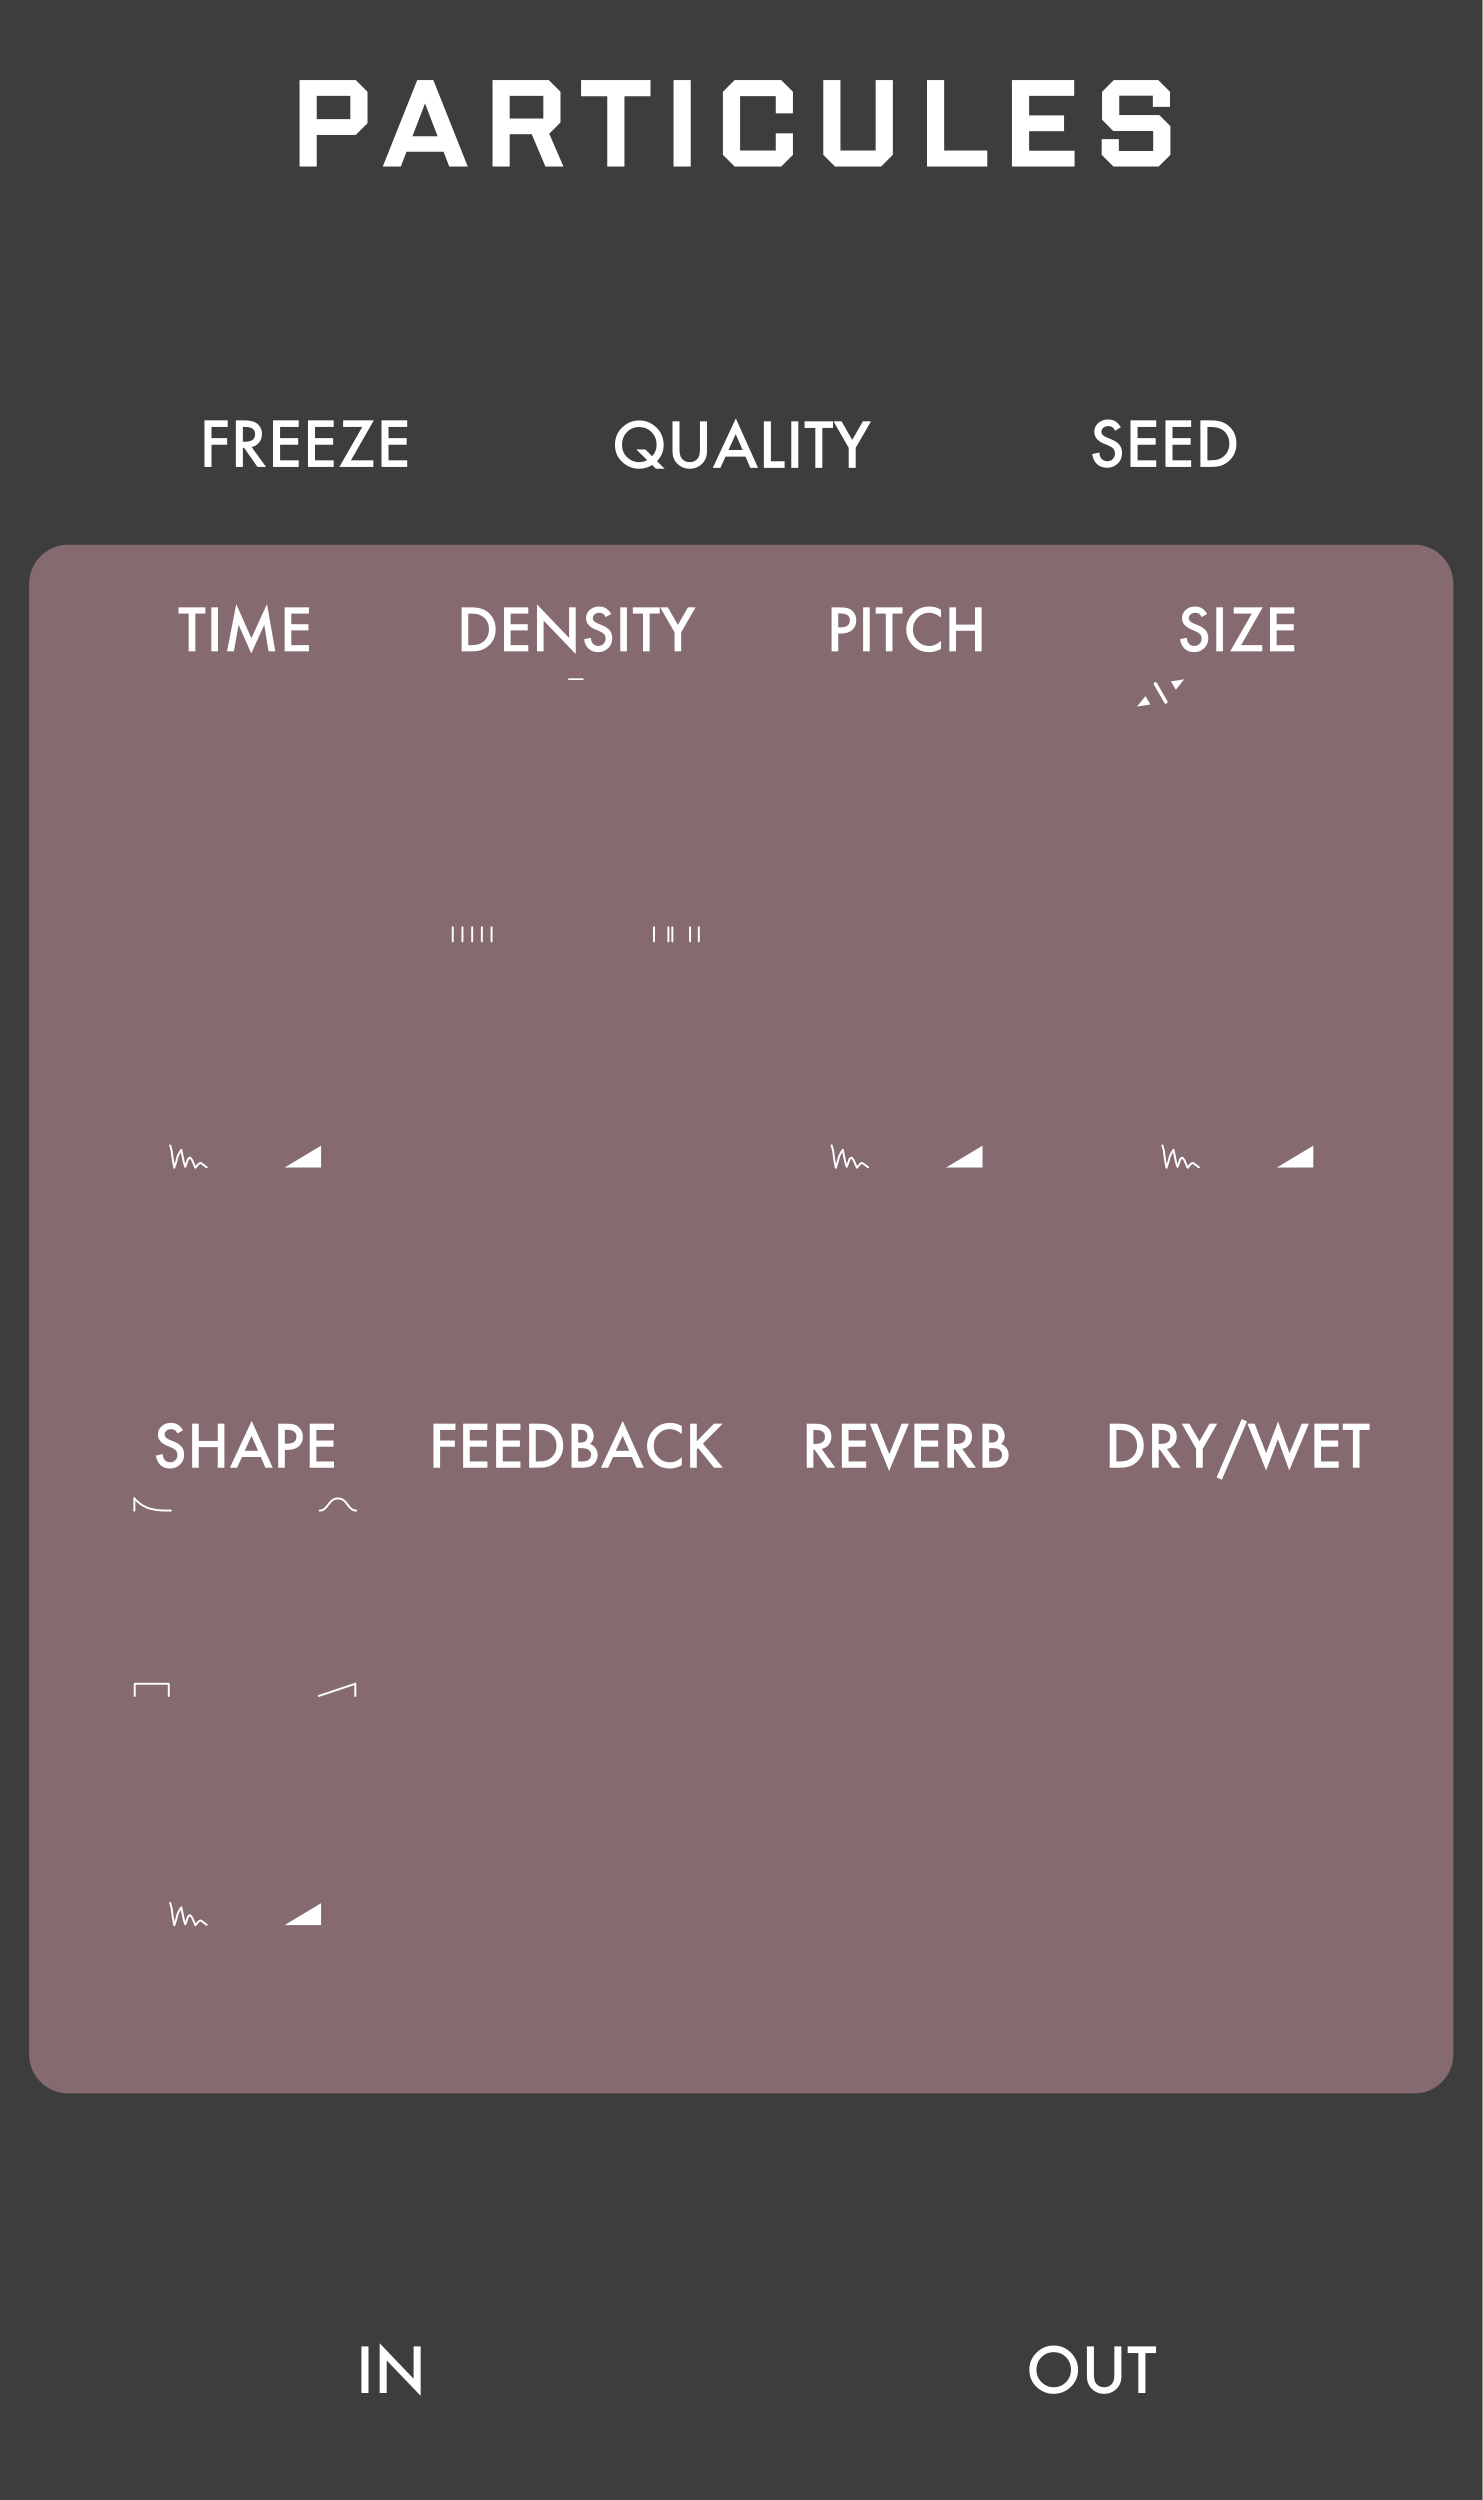
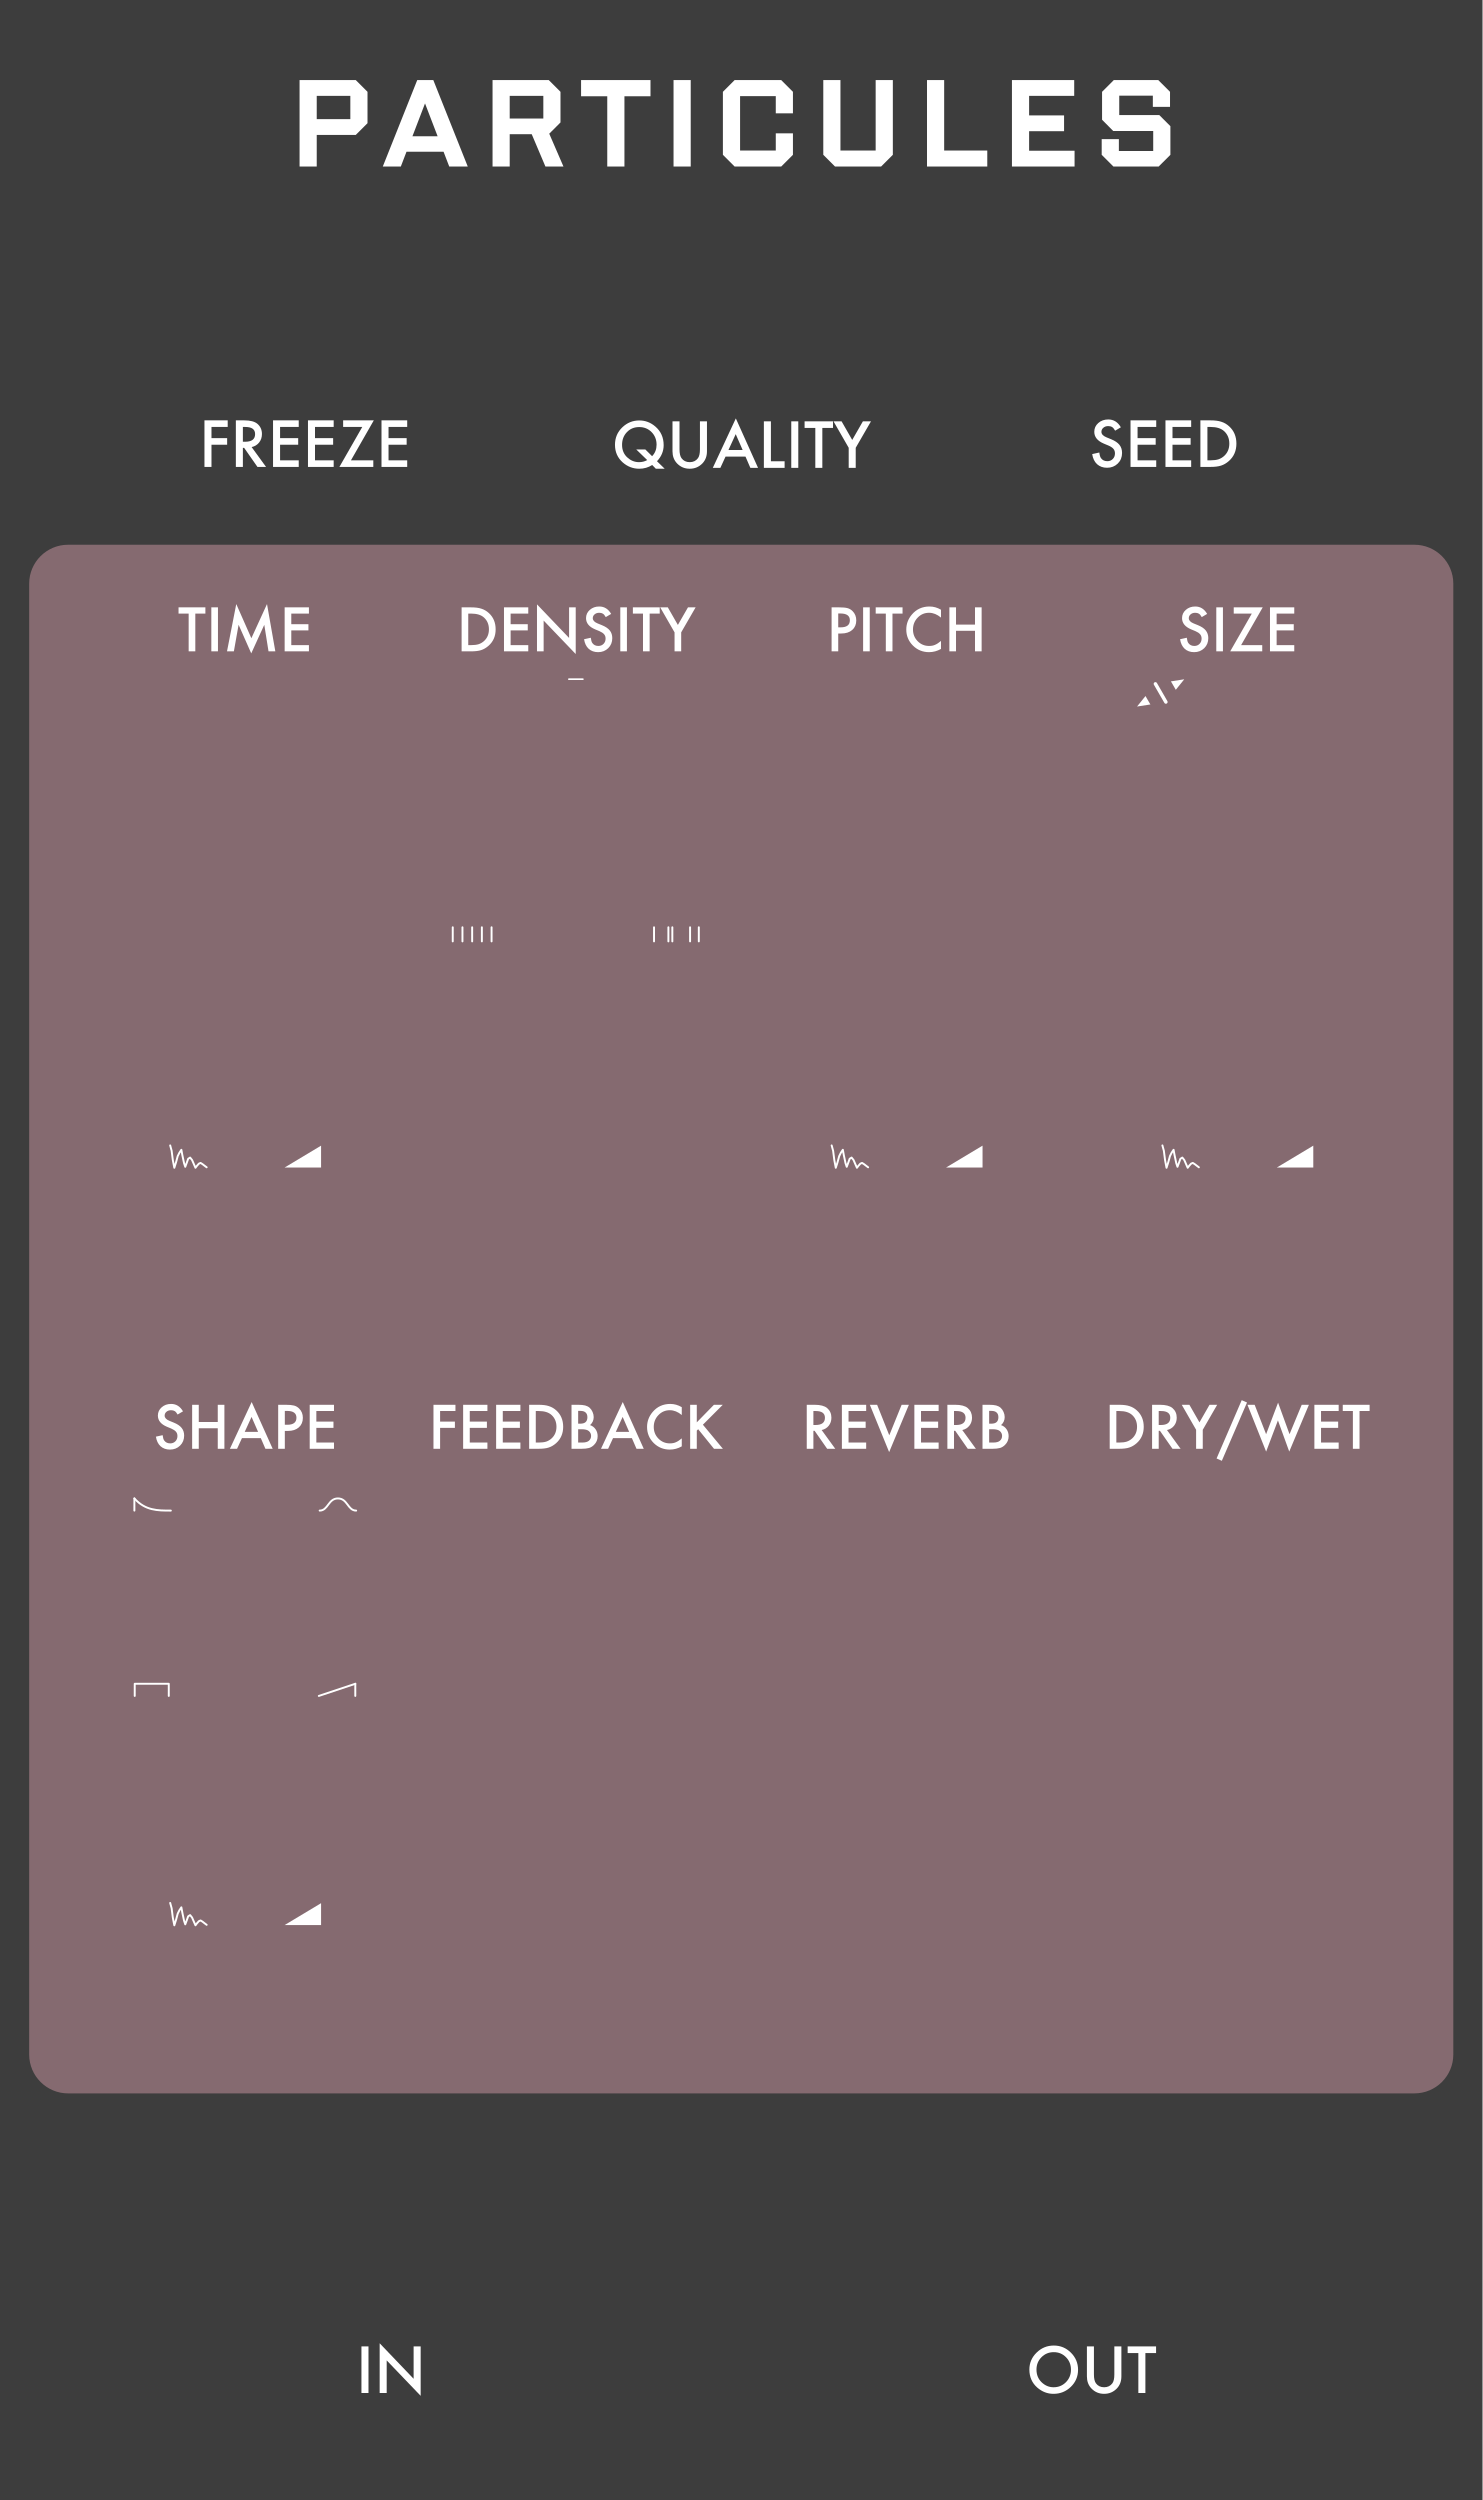
<svg xmlns="http://www.w3.org/2000/svg" version="1.1" width="76.2mm" height="128.5mm" viewBox="0 0 76.2 128.5">
  <g id="panel">
    <rect x="0" y="0" width="76.2" height="128.5" fill="#3d3d3d" />
    <rect class="zone" x="1.50" y="28.00" width="73.20" height="79.60" rx="2.00" fill="#cf99a5" fill-opacity="0.5" />
    <path fill="#ffffff" d="M15.398 8.561H16.28V6.935H18.287L18.89 6.332V4.719L18.287 4.116H15.398ZM16.28 6.123V4.929H18.007V6.123Z M19.675 8.561H20.602L20.894 7.799H22.799L23.091 8.561H24.043L22.272 4.116H21.446ZM21.199 7.005 21.846 5.316 22.494 7.005Z M25.317 8.561H26.199V6.897H27.33L28.035 8.561H28.962L28.231 6.872L28.809 6.294V4.719L28.206 4.116H25.317ZM26.199 6.091V4.929H27.927V6.091Z M31.213 8.561H32.096V4.948H33.435V4.116H29.867V4.948H31.213Z M34.62 8.561H35.503V4.116H34.62Z M37.76 8.561H40.154L40.757 7.958V6.853H39.875V7.736H38.04V4.941H39.875V5.824H40.757V4.719L40.154 4.116H37.76L37.157 4.719V7.958Z M42.92 8.561H45.288L45.892 7.958V4.116H45.009V7.736H43.199V4.116H42.317V7.958Z M47.648 8.561H50.746V7.736H48.53V4.116H47.648Z M52.014 8.561H55.233V7.748H52.896V6.745H54.693V5.932H52.896V4.929H55.214V4.116H52.014Z M57.23 8.561H59.554L60.158 7.958V6.485L59.586 5.913H57.529V4.916H59.256V5.494H60.139V4.719L59.535 4.116H57.249L56.646 4.719V6.154L57.218 6.732H59.275V7.761H57.51V7.151H56.627V7.958Z" />
    <path fill="#ffffff" d="M11.704 21.946H10.87V22.521H11.675V22.861H10.87V24.0H10.509V21.606H11.704Z M12.934 22.98 13.675 24.0H13.233L12.549 23.02H12.484V24.0H12.123V21.606H12.546Q13.021 21.606 13.231 21.785Q13.464 21.983 13.464 22.309Q13.464 22.563 13.318 22.746Q13.172 22.929 12.934 22.98ZM12.484 22.706H12.599Q13.112 22.706 13.112 22.313Q13.112 21.946 12.613 21.946H12.484Z M15.355 21.946H14.396V22.521H15.327V22.861H14.396V23.66H15.355V24.0H14.034V21.606H15.355Z M17.151 21.946H16.191V22.521H17.123V22.861H16.191V23.66H17.151V24.0H15.83V21.606H17.151Z M18.039 23.66H19.188V24.0H17.445L18.62 21.946H17.637V21.606H19.214Z M20.93 21.946H19.971V22.521H20.902V22.861H19.971V23.66H20.93V24.0H19.609V21.606H20.93Z" />
    <path fill="#ffffff" d="M34.165 24.093H33.71L33.523 23.901Q33.224 24.093 32.856 24.093Q32.38 24.093 32.011 23.771Q31.61 23.416 31.61 22.864Q31.61 22.323 31.99 21.962Q32.358 21.611 32.861 21.611Q33.317 21.611 33.678 21.918Q34.112 22.287 34.112 22.881Q34.112 23.346 33.769 23.707ZM33.171 23.103 33.518 23.448Q33.748 23.21 33.748 22.858Q33.748 22.472 33.492 22.211Q33.236 21.951 32.856 21.951Q32.472 21.951 32.224 22.211Q31.974 22.47 31.974 22.867Q31.974 23.255 32.231 23.501Q32.5 23.755 32.844 23.755Q33.078 23.755 33.267 23.648L32.704 23.103Z M34.927 21.656V23.098Q34.927 23.407 35.028 23.549Q35.178 23.755 35.451 23.755Q35.726 23.755 35.876 23.549Q35.977 23.411 35.977 23.098V21.656H36.338V23.197Q36.338 23.576 36.102 23.821Q35.837 24.093 35.451 24.093Q35.065 24.093 34.802 23.821Q34.566 23.576 34.566 23.197V21.656Z M38.318 23.469H37.293L37.026 24.05H36.637L37.822 21.506L38.964 24.05H38.569ZM38.171 23.129 37.816 22.315 37.443 23.129Z M39.625 21.656V23.71H40.329V24.05H39.263V21.656Z M41.032 21.656V24.05H40.671V21.656Z M42.268 21.996V24.05H41.907V21.996H41.356V21.656H42.817V21.996Z M43.623 23.016 42.842 21.656H43.257L43.804 22.613L44.353 21.656H44.769L43.984 23.016V24.05H43.623Z" />
    <path fill="#ffffff" d="M57.612 21.963 57.319 22.137Q57.237 21.994 57.162 21.951Q57.085 21.901 56.962 21.901Q56.812 21.901 56.713 21.986Q56.613 22.07 56.613 22.197Q56.613 22.372 56.874 22.479L57.113 22.577Q57.404 22.695 57.539 22.864Q57.674 23.034 57.674 23.281Q57.674 23.611 57.454 23.826Q57.232 24.043 56.903 24.043Q56.592 24.043 56.389 23.859Q56.189 23.674 56.139 23.34L56.505 23.259Q56.53 23.47 56.592 23.55Q56.703 23.705 56.917 23.705Q57.086 23.705 57.198 23.592Q57.309 23.479 57.309 23.305Q57.309 23.236 57.29 23.178Q57.271 23.119 57.23 23.071Q57.189 23.022 57.123 22.979Q57.058 22.936 56.968 22.898L56.737 22.802Q56.246 22.594 56.246 22.194Q56.246 21.924 56.452 21.743Q56.658 21.56 56.965 21.56Q57.379 21.56 57.612 21.963Z M59.43 21.946H58.471V22.521H59.402V22.861H58.471V23.66H59.43V24.0H58.109V21.606H59.43Z M61.226 21.946H60.266V22.521H61.198V22.861H60.266V23.66H61.226V24.0H59.905V21.606H61.226Z M61.7 24.0V21.606H62.202Q62.563 21.606 62.773 21.678Q62.998 21.747 63.18 21.915Q63.551 22.253 63.551 22.803Q63.551 23.355 63.165 23.696Q62.971 23.867 62.759 23.933Q62.56 24.0 62.196 24.0ZM62.061 23.66H62.224Q62.467 23.66 62.629 23.609Q62.79 23.555 62.92 23.437Q63.187 23.194 63.187 22.803Q63.187 22.409 62.923 22.164Q62.686 21.946 62.224 21.946H62.061Z" />
    <path fill="#ffffff" d="M10.039 31.539V33.48H9.697V31.539H9.177V31.218H10.557V31.539Z M11.203 31.218V33.48H10.862V31.218Z M11.668 33.48 12.144 31.048 12.92 32.806 13.724 31.048 14.152 33.48H13.802L13.584 32.115L12.914 33.584L12.264 32.113L12.021 33.48Z M15.879 31.539H14.972V32.083H15.853V32.403H14.972V33.159H15.879V33.48H14.631V31.218H15.879Z" />
    <path fill="#ffffff" d="M23.727 33.48V31.218H24.201Q24.543 31.218 24.74 31.286Q24.953 31.352 25.126 31.51Q25.476 31.829 25.476 32.349Q25.476 32.871 25.111 33.193Q24.928 33.354 24.727 33.417Q24.54 33.48 24.195 33.48ZM24.068 33.159H24.222Q24.452 33.159 24.604 33.111Q24.756 33.06 24.88 32.948Q25.131 32.718 25.131 32.349Q25.131 31.977 24.882 31.746Q24.658 31.539 24.222 31.539H24.068Z M27.153 31.539H26.246V32.083H27.127V32.403H26.246V33.159H27.153V33.48H25.905V31.218H27.153Z M27.601 33.48V31.064L29.251 32.79V31.218H29.592V33.618L27.943 31.897V33.48Z M31.413 31.555 31.136 31.719Q31.058 31.584 30.988 31.543Q30.915 31.497 30.799 31.497Q30.657 31.497 30.563 31.577Q30.469 31.656 30.469 31.776Q30.469 31.942 30.715 32.043L30.941 32.135Q31.216 32.247 31.344 32.407Q31.471 32.567 31.471 32.8Q31.471 33.112 31.263 33.316Q31.054 33.521 30.743 33.521Q30.449 33.521 30.257 33.347Q30.068 33.172 30.021 32.856L30.367 32.78Q30.39 32.979 30.449 33.055Q30.554 33.202 30.756 33.202Q30.916 33.202 31.022 33.095Q31.127 32.988 31.127 32.824Q31.127 32.758 31.109 32.703Q31.09 32.648 31.052 32.602Q31.013 32.556 30.951 32.515Q30.89 32.475 30.805 32.438L30.587 32.348Q30.122 32.151 30.122 31.773Q30.122 31.519 30.317 31.347Q30.512 31.174 30.802 31.174Q31.193 31.174 31.413 31.555Z M32.224 31.218V33.48H31.883V31.218Z M33.392 31.539V33.48H33.05V31.539H32.53V31.218H33.91V31.539Z M34.672 32.503 33.934 31.218H34.326L34.843 32.122L35.362 31.218H35.755L35.013 32.503V33.48H34.672Z" />
    <path fill="#ffffff" d="M43.085 32.562V33.48H42.744V31.218H43.131Q43.415 31.218 43.56 31.258Q43.706 31.297 43.818 31.407Q44.012 31.598 44.012 31.888Q44.012 32.198 43.804 32.38Q43.596 32.562 43.243 32.562ZM43.085 32.245H43.213Q43.683 32.245 43.683 31.883Q43.683 31.533 43.198 31.533H43.085Z M44.705 31.218V33.48H44.364V31.218Z M45.873 31.539V33.48H45.531V31.539H45.011V31.218H46.391V31.539Z M48.367 31.34V31.744Q48.071 31.497 47.755 31.497Q47.406 31.497 47.168 31.747Q46.927 31.996 46.927 32.356Q46.927 32.712 47.168 32.957Q47.408 33.202 47.756 33.202Q47.937 33.202 48.063 33.143Q48.133 33.114 48.208 33.064Q48.284 33.014 48.367 32.944V33.355Q48.074 33.521 47.752 33.521Q47.267 33.521 46.924 33.183Q46.583 32.841 46.583 32.359Q46.583 31.927 46.869 31.589Q47.22 31.174 47.778 31.174Q48.083 31.174 48.367 31.34Z M49.139 32.103H50.115V31.218H50.456V33.48H50.115V32.424H49.139V33.48H48.798V31.218H49.139Z" />
    <path fill="#ffffff" d="M62.047 31.555 61.77 31.719Q61.693 31.584 61.622 31.543Q61.549 31.497 61.433 31.497Q61.291 31.497 61.198 31.577Q61.104 31.656 61.104 31.776Q61.104 31.942 61.35 32.043L61.576 32.135Q61.851 32.247 61.978 32.407Q62.106 32.567 62.106 32.8Q62.106 33.112 61.898 33.316Q61.688 33.521 61.378 33.521Q61.083 33.521 60.892 33.347Q60.703 33.172 60.656 32.856L61.001 32.78Q61.025 32.979 61.083 33.055Q61.189 33.202 61.391 33.202Q61.551 33.202 61.656 33.095Q61.762 32.988 61.762 32.824Q61.762 32.758 61.743 32.703Q61.725 32.648 61.686 32.602Q61.647 32.556 61.586 32.515Q61.524 32.475 61.439 32.438L61.221 32.348Q60.757 32.151 60.757 31.773Q60.757 31.519 60.952 31.347Q61.146 31.174 61.436 31.174Q61.828 31.174 62.047 31.555Z M62.859 31.218V33.48H62.517V31.218Z M63.793 33.159H64.879V33.48H63.232L64.343 31.539H63.414V31.218H64.904Z M66.525 31.539H65.619V32.083H66.499V32.403H65.619V33.159H66.525V33.48H65.277V31.218H66.525Z" />
-     <path fill="#ffffff" d="M9.406 73.515 9.129 73.679Q9.051 73.544 8.981 73.503Q8.908 73.457 8.792 73.457Q8.65 73.457 8.556 73.537Q8.463 73.616 8.463 73.736Q8.463 73.902 8.709 74.003L8.934 74.095Q9.21 74.207 9.337 74.367Q9.465 74.527 9.465 74.76Q9.465 75.072 9.256 75.276Q9.047 75.481 8.736 75.481Q8.442 75.481 8.25 75.307Q8.061 75.132 8.014 74.816L8.36 74.74Q8.383 74.939 8.442 75.015Q8.548 75.162 8.75 75.162Q8.909 75.162 9.015 75.055Q9.12 74.948 9.12 74.784Q9.12 74.718 9.102 74.663Q9.084 74.608 9.045 74.562Q9.006 74.516 8.944 74.475Q8.883 74.435 8.798 74.398L8.58 74.308Q8.115 74.111 8.115 73.733Q8.115 73.479 8.31 73.307Q8.505 73.134 8.795 73.134Q9.186 73.134 9.406 73.515Z M10.217 74.063H11.193V73.178H11.534V75.44H11.193V74.384H10.217V75.44H9.876V73.178H10.217Z M13.405 74.891H12.437L12.185 75.44H11.817L12.936 73.036L14.016 75.44H13.642ZM13.266 74.57 12.93 73.801 12.579 74.57Z M14.64 74.522V75.44H14.298V73.178H14.685Q14.969 73.178 15.114 73.218Q15.261 73.257 15.372 73.367Q15.567 73.558 15.567 73.848Q15.567 74.158 15.359 74.34Q15.151 74.522 14.798 74.522ZM14.64 74.205H14.767Q15.237 74.205 15.237 73.843Q15.237 73.493 14.753 73.493H14.64Z M17.167 73.499H16.26V74.043H17.14V74.363H16.26V75.119H17.167V75.44H15.919V73.178H17.167Z" />
-     <path fill="#ffffff" d="M23.41 73.499H22.621V74.043H23.382V74.363H22.621V75.44H22.28V73.178H23.41Z M25.053 73.499H24.146V74.043H25.027V74.363H24.146V75.119H25.053V75.44H23.805V73.178H25.053Z M26.749 73.499H25.843V74.043H26.723V74.363H25.843V75.119H26.749V75.44H25.501V73.178H26.749Z M27.198 75.44V73.178H27.672Q28.014 73.178 28.211 73.246Q28.424 73.312 28.597 73.47Q28.947 73.789 28.947 74.309Q28.947 74.831 28.582 75.153Q28.399 75.314 28.198 75.377Q28.011 75.44 27.666 75.44ZM27.539 75.119H27.693Q27.923 75.119 28.075 75.071Q28.227 75.02 28.35 74.908Q28.602 74.678 28.602 74.309Q28.602 73.937 28.353 73.706Q28.129 73.499 27.693 73.499H27.539Z M29.376 75.44V73.178H29.716Q29.943 73.178 30.078 73.213Q30.214 73.249 30.308 73.332Q30.403 73.419 30.458 73.547Q30.516 73.678 30.516 73.811Q30.516 74.054 30.329 74.223Q30.51 74.284 30.614 74.438Q30.719 74.59 30.719 74.793Q30.719 75.058 30.532 75.241Q30.419 75.354 30.278 75.398Q30.124 75.44 29.893 75.44ZM29.717 74.149H29.824Q30.015 74.149 30.103 74.065Q30.192 73.981 30.192 73.817Q30.192 73.657 30.101 73.575Q30.01 73.492 29.837 73.492H29.717ZM29.717 75.119H29.928Q30.16 75.119 30.268 75.028Q30.382 74.93 30.382 74.779Q30.382 74.633 30.272 74.533Q30.165 74.435 29.89 74.435H29.717Z M32.478 74.891H31.51L31.258 75.44H30.891L32.01 73.036L33.089 75.44H32.716ZM32.339 74.57 32.004 73.801 31.652 74.57Z M35.043 73.3V73.704Q34.747 73.457 34.431 73.457Q34.082 73.457 33.844 73.707Q33.603 73.956 33.603 74.316Q33.603 74.672 33.844 74.917Q34.084 75.162 34.433 75.162Q34.613 75.162 34.739 75.103Q34.809 75.074 34.884 75.024Q34.96 74.974 35.043 74.904V75.315Q34.75 75.481 34.428 75.481Q33.943 75.481 33.6 75.143Q33.259 74.801 33.259 74.319Q33.259 73.887 33.545 73.549Q33.896 73.134 34.454 73.134Q34.759 73.134 35.043 73.3Z M35.815 74.081 36.696 73.178H37.151L36.129 74.202L37.157 75.44H36.7L35.886 74.434L35.815 74.504V75.44H35.474V73.178H35.815Z" />
-     <path fill="#ffffff" d="M42.233 74.476 42.933 75.44H42.516L41.87 74.514H41.808V75.44H41.467V73.178H41.867Q42.315 73.178 42.515 73.347Q42.734 73.534 42.734 73.842Q42.734 74.082 42.597 74.255Q42.459 74.428 42.233 74.476ZM41.808 74.217H41.917Q42.402 74.217 42.402 73.846Q42.402 73.499 41.93 73.499H41.808Z M44.521 73.499H43.615V74.043H44.495V74.363H43.615V75.119H44.521V75.44H43.273V73.178H44.521Z M45.084 73.178 45.709 74.746 46.344 73.178H46.717L45.702 75.61L44.71 73.178Z M48.246 73.499H47.34V74.043H48.22V74.363H47.34V75.119H48.246V75.44H46.998V73.178H48.246Z M49.461 74.476 50.161 75.44H49.744L49.098 74.514H49.036V75.44H48.695V73.178H49.095Q49.543 73.178 49.742 73.347Q49.962 73.534 49.962 73.842Q49.962 74.082 49.824 74.255Q49.686 74.428 49.461 74.476ZM49.036 74.217H49.144Q49.629 74.217 49.629 73.846Q49.629 73.499 49.158 73.499H49.036Z M50.501 75.44V73.178H50.841Q51.068 73.178 51.203 73.213Q51.339 73.249 51.433 73.332Q51.528 73.419 51.583 73.547Q51.641 73.678 51.641 73.811Q51.641 74.054 51.454 74.223Q51.635 74.284 51.739 74.438Q51.844 74.59 51.844 74.793Q51.844 75.058 51.657 75.241Q51.544 75.354 51.403 75.398Q51.249 75.44 51.018 75.44ZM50.842 74.149H50.949Q51.14 74.149 51.228 74.065Q51.317 73.981 51.317 73.817Q51.317 73.657 51.226 73.575Q51.135 73.492 50.962 73.492H50.842ZM50.842 75.119H51.053Q51.285 75.119 51.393 75.028Q51.507 74.93 51.507 74.779Q51.507 74.633 51.397 74.533Q51.29 74.435 51.015 74.435H50.842Z" />
-     <path fill="#ffffff" d="M57.039 75.44V73.178H57.514Q57.855 73.178 58.053 73.246Q58.265 73.312 58.438 73.47Q58.788 73.789 58.788 74.309Q58.788 74.831 58.423 75.153Q58.24 75.314 58.039 75.377Q57.852 75.44 57.508 75.44ZM57.38 75.119H57.534Q57.764 75.119 57.916 75.071Q58.069 75.02 58.192 74.908Q58.444 74.678 58.444 74.309Q58.444 73.937 58.195 73.706Q57.971 73.499 57.534 73.499H57.38Z M59.983 74.476 60.683 75.44H60.266L59.62 74.514H59.558V75.44H59.217V73.178H59.617Q60.065 73.178 60.265 73.347Q60.484 73.534 60.484 73.842Q60.484 74.082 60.347 74.255Q60.209 74.428 59.983 74.476ZM59.558 74.217H59.667Q60.152 74.217 60.152 73.846Q60.152 73.499 59.68 73.499H59.558Z M61.48 74.463 60.742 73.178H61.135L61.652 74.082L62.17 73.178H62.563L61.822 74.463V75.44H61.48Z M63.824 72.941 64.097 73.061 62.802 76.058 62.532 75.937Z M64.489 73.178 65.078 74.69 65.693 73.068 66.282 74.69 66.908 73.178H67.278L66.267 75.584L65.686 73.981L65.079 75.585L64.119 73.178Z M68.808 73.499H67.901V74.043H68.781V74.363H67.901V75.119H68.808V75.44H67.559V73.178H68.808Z M69.88 73.499V75.44H69.538V73.499H69.018V73.178H70.398V73.499Z" />
+     <path fill="#ffffff" d="M9.406 72.543 9.129 72.707Q9.051 72.572 8.981 72.531Q8.908 72.485 8.792 72.485Q8.65 72.485 8.556 72.565Q8.463 72.644 8.463 72.764Q8.463 72.93 8.709 73.031L8.934 73.123Q9.21 73.235 9.337 73.395Q9.465 73.555 9.465 73.788Q9.465 74.1 9.256 74.304Q9.047 74.509 8.736 74.509Q8.442 74.509 8.25 74.335Q8.061 74.16 8.014 73.844L8.36 73.768Q8.383 73.967 8.442 74.043Q8.548 74.19 8.75 74.19Q8.909 74.19 9.015 74.083Q9.12 73.976 9.12 73.812Q9.12 73.746 9.102 73.691Q9.084 73.636 9.045 73.59Q9.006 73.544 8.944 73.503Q8.883 73.463 8.798 73.426L8.58 73.336Q8.115 73.139 8.115 72.761Q8.115 72.507 8.31 72.335Q8.505 72.162 8.795 72.162Q9.186 72.162 9.406 72.543Z M10.217 73.091H11.193V72.206H11.534V74.468H11.193V73.412H10.217V74.468H9.876V72.206H10.217Z M13.405 73.919H12.437L12.185 74.468H11.817L12.936 72.064L14.016 74.468H13.642ZM13.266 73.598 12.93 72.829 12.579 73.598Z M14.64 73.55V74.468H14.298V72.206H14.685Q14.969 72.206 15.114 72.246Q15.261 72.285 15.372 72.395Q15.567 72.586 15.567 72.876Q15.567 73.186 15.359 73.368Q15.151 73.55 14.798 73.55ZM14.64 73.233H14.767Q15.237 73.233 15.237 72.871Q15.237 72.521 14.753 72.521H14.64Z M17.167 72.527H16.26V73.071H17.14V73.391H16.26V74.147H17.167V74.468H15.919V72.206H17.167Z" />
+     <path fill="#ffffff" d="M23.41 72.527H22.621V73.071H23.382V73.391H22.621V74.468H22.28V72.206H23.41Z M25.053 72.527H24.146V73.071H25.027V73.391H24.146V74.147H25.053V74.468H23.805V72.206H25.053Z M26.749 72.527H25.843V73.071H26.723V73.391H25.843V74.147H26.749V74.468H25.501V72.206H26.749Z M27.198 74.468V72.206H27.672Q28.014 72.206 28.211 72.274Q28.424 72.34 28.597 72.498Q28.947 72.817 28.947 73.337Q28.947 73.859 28.582 74.181Q28.399 74.342 28.198 74.405Q28.011 74.468 27.666 74.468ZM27.539 74.147H27.693Q27.923 74.147 28.075 74.099Q28.227 74.048 28.35 73.936Q28.602 73.706 28.602 73.337Q28.602 72.965 28.353 72.734Q28.129 72.527 27.693 72.527H27.539Z M29.376 74.468V72.206H29.716Q29.943 72.206 30.078 72.241Q30.214 72.277 30.308 72.36Q30.403 72.447 30.458 72.575Q30.516 72.706 30.516 72.839Q30.516 73.082 30.329 73.251Q30.51 73.312 30.614 73.466Q30.719 73.618 30.719 73.821Q30.719 74.086 30.532 74.269Q30.419 74.382 30.278 74.426Q30.124 74.468 29.893 74.468ZM29.717 73.177H29.824Q30.015 73.177 30.103 73.093Q30.192 73.009 30.192 72.845Q30.192 72.685 30.101 72.603Q30.01 72.52 29.837 72.52H29.717ZM29.717 74.147H29.928Q30.16 74.147 30.268 74.056Q30.382 73.958 30.382 73.807Q30.382 73.661 30.272 73.561Q30.165 73.463 29.89 73.463H29.717Z M32.478 73.919H31.51L31.258 74.468H30.891L32.01 72.064L33.089 74.468H32.716ZM32.339 73.598 32.004 72.829 31.652 73.598Z M35.043 72.328V72.732Q34.747 72.485 34.431 72.485Q34.082 72.485 33.844 72.735Q33.603 72.984 33.603 73.344Q33.603 73.7 33.844 73.945Q34.084 74.19 34.433 74.19Q34.613 74.19 34.739 74.131Q34.809 74.102 34.884 74.052Q34.96 74.002 35.043 73.932V74.343Q34.75 74.509 34.428 74.509Q33.943 74.509 33.6 74.171Q33.259 73.829 33.259 73.347Q33.259 72.915 33.545 72.577Q33.896 72.162 34.454 72.162Q34.759 72.162 35.043 72.328Z M35.815 73.109 36.696 72.206H37.151L36.129 73.23L37.157 74.468H36.7L35.886 73.462L35.815 73.532V74.468H35.474V72.206H35.815Z" />
+     <path fill="#ffffff" d="M42.233 73.504 42.933 74.468H42.516L41.87 73.542H41.808V74.468H41.467V72.206H41.867Q42.315 72.206 42.515 72.375Q42.734 72.562 42.734 72.87Q42.734 73.11 42.597 73.283Q42.459 73.456 42.233 73.504ZM41.808 73.245H41.917Q42.402 73.245 42.402 72.874Q42.402 72.527 41.93 72.527H41.808Z M44.521 72.527H43.615V73.071H44.495V73.391H43.615V74.147H44.521V74.468H43.273V72.206H44.521Z M45.084 72.206 45.709 73.774 46.344 72.206H46.717L45.702 74.638L44.71 72.206Z M48.246 72.527H47.34V73.071H48.22V73.391H47.34V74.147H48.246V74.468H46.998V72.206H48.246Z M49.461 73.504 50.161 74.468H49.744L49.098 73.542H49.036V74.468H48.695V72.206H49.095Q49.543 72.206 49.742 72.375Q49.962 72.562 49.962 72.87Q49.962 73.11 49.824 73.283Q49.686 73.456 49.461 73.504ZM49.036 73.245H49.144Q49.629 73.245 49.629 72.874Q49.629 72.527 49.158 72.527H49.036Z M50.501 74.468V72.206H50.841Q51.068 72.206 51.203 72.241Q51.339 72.277 51.433 72.36Q51.528 72.447 51.583 72.575Q51.641 72.706 51.641 72.839Q51.641 73.082 51.454 73.251Q51.635 73.312 51.739 73.466Q51.844 73.618 51.844 73.821Q51.844 74.086 51.657 74.269Q51.544 74.382 51.403 74.426Q51.249 74.468 51.018 74.468ZM50.842 73.177H50.949Q51.14 73.177 51.228 73.093Q51.317 73.009 51.317 72.845Q51.317 72.685 51.226 72.603Q51.135 72.52 50.962 72.52H50.842ZM50.842 74.147H51.053Q51.285 74.147 51.393 74.056Q51.507 73.958 51.507 73.807Q51.507 73.661 51.397 73.561Q51.29 73.463 51.015 73.463H50.842Z" />
+     <path fill="#ffffff" d="M57.039 74.468V72.206H57.514Q57.855 72.206 58.053 72.274Q58.265 72.34 58.438 72.498Q58.788 72.817 58.788 73.337Q58.788 73.859 58.423 74.181Q58.24 74.342 58.039 74.405Q57.852 74.468 57.508 74.468ZM57.38 74.147H57.534Q57.764 74.147 57.916 74.099Q58.069 74.048 58.192 73.936Q58.444 73.706 58.444 73.337Q58.444 72.965 58.195 72.734Q57.971 72.527 57.534 72.527H57.38Z M59.983 73.504 60.683 74.468H60.266L59.62 73.542H59.558V74.468H59.217V72.206H59.617Q60.065 72.206 60.265 72.375Q60.484 72.562 60.484 72.87Q60.484 73.11 60.347 73.283Q60.209 73.456 59.983 73.504ZM59.558 73.245H59.667Q60.152 73.245 60.152 72.874Q60.152 72.527 59.68 72.527H59.558Z M61.48 73.491 60.742 72.206H61.135L61.652 73.11L62.17 72.206H62.563L61.822 73.491V74.468H61.48Z M63.824 71.969 64.097 72.089 62.802 75.086 62.532 74.965Z M64.489 72.206 65.078 73.718 65.693 72.096 66.282 73.718 66.908 72.206H67.278L66.267 74.612L65.686 73.009L65.079 74.613L64.119 72.206Z M68.808 72.527H67.901V73.071H68.781V73.391H67.901V74.147H68.808V74.468H67.559V72.206H68.808Z M69.88 72.527V74.468H69.538V72.527H69.018V72.206H70.398V72.527Z" />
    <path fill="#ffffff" d="M18.94 120.606V123.0H18.578V120.606Z M19.515 123.0V120.444L21.26 122.27V120.606H21.622V123.146L19.876 121.324V123.0Z" />
    <path fill="#ffffff" d="M52.91 121.792Q52.91 121.287 53.281 120.924Q53.65 120.561 54.168 120.561Q54.679 120.561 55.045 120.927Q55.412 121.293 55.412 121.806Q55.412 122.323 55.043 122.682Q54.673 123.043 54.149 123.043Q53.685 123.043 53.316 122.722Q52.91 122.367 52.91 121.792ZM53.275 121.797Q53.275 122.194 53.541 122.45Q53.806 122.705 54.154 122.705Q54.53 122.705 54.789 122.445Q55.048 122.181 55.048 121.803Q55.048 121.42 54.792 121.161Q54.538 120.901 54.163 120.901Q53.789 120.901 53.532 121.161Q53.275 121.419 53.275 121.797Z M56.228 120.606V122.048Q56.228 122.357 56.329 122.499Q56.479 122.705 56.752 122.705Q57.026 122.705 57.177 122.499Q57.277 122.361 57.277 122.048V120.606H57.639V122.147Q57.639 122.526 57.403 122.771Q57.138 123.043 56.752 123.043Q56.366 123.043 56.102 122.771Q55.867 122.526 55.867 122.147V120.606Z M58.873 120.946V123.0H58.511V120.946H57.961V120.606H59.422V120.946Z" />
  </g>
  <g id="glyphs">
    <polyline points="8.747,58.874 8.822,59.149 8.884,59.636 8.96,60.024 9.047,59.749 9.134,59.424 9.222,59.249 9.322,59.099 9.372,59.374 9.46,59.786 9.522,59.974 9.597,59.774 9.672,59.562 9.772,59.499 9.872,59.624 9.96,59.824 10.047,60.024 10.122,59.924 10.222,59.812 10.309,59.774 10.409,59.837 10.522,59.924 10.622,59.999" fill="none" stroke="#ffffff" stroke-width="0.1" stroke-linecap="round" stroke-linejoin="round" />
    <polygon points="16.503,60.011 14.628,60.011 16.503,58.886" fill="#ffffff" />
    <polyline points="42.747,58.874 42.822,59.149 42.885,59.636 42.959,60.024 43.047,59.749 43.135,59.424 43.222,59.249 43.322,59.099 43.372,59.374 43.459,59.786 43.522,59.974 43.597,59.774 43.672,59.562 43.772,59.499 43.872,59.624 43.959,59.824 44.047,60.024 44.122,59.924 44.222,59.812 44.309,59.774 44.41,59.837 44.522,59.924 44.622,59.999" fill="none" stroke="#ffffff" stroke-width="0.1" stroke-linecap="round" stroke-linejoin="round" />
    <polygon points="50.503,60.011 48.628,60.011 50.503,58.886" fill="#ffffff" />
    <polyline points="59.747,58.874 59.822,59.149 59.885,59.636 59.959,60.024 60.047,59.749 60.135,59.424 60.222,59.249 60.322,59.099 60.372,59.374 60.459,59.786 60.522,59.974 60.597,59.774 60.672,59.562 60.772,59.499 60.872,59.624 60.959,59.824 61.047,60.024 61.122,59.924 61.222,59.812 61.309,59.774 61.41,59.837 61.522,59.924 61.622,59.999" fill="none" stroke="#ffffff" stroke-width="0.1" stroke-linecap="round" stroke-linejoin="round" />
    <polygon points="67.503,60.011 65.628,60.011 67.503,58.886" fill="#ffffff" />
    <polyline points="8.747,97.811 8.822,98.086 8.884,98.573 8.96,98.961 9.047,98.686 9.134,98.361 9.222,98.186 9.322,98.036 9.372,98.311 9.46,98.724 9.522,98.911 9.597,98.711 9.672,98.499 9.772,98.436 9.872,98.561 9.96,98.761 10.047,98.961 10.122,98.861 10.222,98.749 10.309,98.711 10.409,98.773 10.522,98.861 10.622,98.936" fill="none" stroke="#ffffff" stroke-width="0.1" stroke-linecap="round" stroke-linejoin="round" />
    <polygon points="16.503,98.948 14.628,98.948 16.503,97.823" fill="#ffffff" />
    <line x1="33.617" y1="47.663" x2="33.617" y2="48.387" stroke="#ffffff" stroke-width="0.1" stroke-linecap="round" />
    <line x1="34.355" y1="47.663" x2="34.355" y2="48.387" stroke="#ffffff" stroke-width="0.1" stroke-linecap="round" />
    <line x1="34.558" y1="47.663" x2="34.558" y2="48.387" stroke="#ffffff" stroke-width="0.1" stroke-linecap="round" />
    <line x1="35.47" y1="47.663" x2="35.47" y2="48.387" stroke="#ffffff" stroke-width="0.1" stroke-linecap="round" />
    <line x1="35.919" y1="47.663" x2="35.919" y2="48.387" stroke="#ffffff" stroke-width="0.1" stroke-linecap="round" />
    <line x1="23.271" y1="47.663" x2="23.271" y2="48.387" stroke="#ffffff" stroke-width="0.1" stroke-linecap="round" />
    <line x1="23.77" y1="47.663" x2="23.77" y2="48.387" stroke="#ffffff" stroke-width="0.1" stroke-linecap="round" />
    <line x1="24.269" y1="47.663" x2="24.269" y2="48.387" stroke="#ffffff" stroke-width="0.1" stroke-linecap="round" />
    <line x1="24.768" y1="47.663" x2="24.768" y2="48.387" stroke="#ffffff" stroke-width="0.1" stroke-linecap="round" />
    <line x1="25.267" y1="47.663" x2="25.267" y2="48.387" stroke="#ffffff" stroke-width="0.1" stroke-linecap="round" />
    <line x1="29.24" y1="34.91" x2="29.96" y2="34.91" stroke="#ffffff" stroke-width="0.085" stroke-linecap="round" />
    <line x1="59.388" y1="35.15" x2="59.926" y2="36.083" stroke="#ffffff" stroke-width="0.179" stroke-linecap="round" />
    <polygon points="60.87,34.916 60.436,35.456 60.185,35.022" fill="#ffffff" />
    <polygon points="58.444,36.316 58.878,35.776 59.13,36.21" fill="#ffffff" />
    <line x1="6.907" y1="77.645" x2="6.907" y2="77.02" stroke="#ffffff" stroke-width="0.1" stroke-linecap="round" />
    <path fill="none" stroke="#ffffff" stroke-width="0.1" stroke-linecap="round" d="M 6.907 77.02 C 7.469 77.645 8.094 77.645 8.781 77.645" />
    <path fill="none" stroke="#ffffff" stroke-width="0.1" stroke-linecap="round" stroke-linejoin="round" d="M 16.431 77.645 C 16.869 77.645 16.869 77.02 17.369 77.02 C 17.869 77.02 17.869 77.645 18.306 77.645" />
    <line x1="16.387" y1="87.171" x2="18.262" y2="86.546" stroke="#ffffff" stroke-width="0.1" stroke-linecap="round" />
    <line x1="18.262" y1="86.546" x2="18.262" y2="87.171" stroke="#ffffff" stroke-width="0.1" stroke-linecap="round" />
    <path fill="none" stroke="#ffffff" stroke-width="0.1" stroke-linecap="round" stroke-linejoin="round" d="M 6.925 87.171 L 6.925 86.546 L 8.675 86.546 L 8.675 87.171" />
  </g>
  <g id="components" style="display:none">
    <circle id="FREEZE_INPUT#PJ301MPort" cx="11.9" cy="15.875" r="2" fill="#00ff00" />
    <circle id="FREEZE_PARAM#VCVButton" cx="20.4" cy="15.875" r="2" fill="#ff0000" />
    <circle id="QUALITY_PARAM#VCVBezel" cx="38.1" cy="15.875" r="2" fill="#ff0000" />
    <circle id="SEED_INPUT#PJ301MPort" cx="59.845" cy="15.875" r="2" fill="#00ff00" />
    <circle id="TIME_PARAM#RoundBlackKnob" cx="12.6" cy="42.088" r="2" fill="#ff0000" />
    <circle id="DENSITY_PARAM#RoundBlackKnob" cx="29.6" cy="42.088" r="2" fill="#ff0000" />
    <circle id="PITCH_PARAM#RoundBlackKnob" cx="46.6" cy="42.088" r="2" fill="#ff0000" />
    <circle id="SIZE_PARAM#RoundBlackKnob" cx="63.6" cy="42.088" r="2" fill="#ff0000" />
    <circle id="TIME_INPUT#PJ301MPort" cx="12.6" cy="53.746" r="2" fill="#00ff00" />
    <circle id="DENSITY_INPUT#PJ301MPort" cx="29.6" cy="53.746" r="2" fill="#00ff00" />
    <circle id="PITCH_INPUT#PJ301MPort" cx="46.6" cy="53.746" r="2" fill="#00ff00" />
    <circle id="SIZE_INPUT#PJ301MPort" cx="63.6" cy="53.746" r="2" fill="#00ff00" />
    <circle id="TIME_AR_PARAM#Trimpot" cx="12.6" cy="62.746" r="2" fill="#ff0000" />
    <circle id="GRAIN_LIGHT#MediumLight&lt;WhiteLight&gt;" cx="29.6" cy="62.746" r="2" fill="#ff00ff" />
    <circle id="PITCH_AR_PARAM#Trimpot" cx="46.6" cy="62.746" r="2" fill="#ff0000" />
    <circle id="SIZE_AR_PARAM#Trimpot" cx="63.6" cy="62.746" r="2" fill="#ff0000" />
    <circle id="SHAPE_PARAM#RoundBlackKnob" cx="12.6" cy="82.096" r="2" fill="#ff0000" />
    <circle id="FEEDBACK_PARAM#RoundBlackKnob" cx="29.6" cy="82.096" r="2" fill="#ff0000" />
    <circle id="REVERB_PARAM#RoundBlackKnob" cx="46.6" cy="82.096" r="2" fill="#ff0000" />
    <circle id="DRY_WET_PARAM#RoundBlackKnob" cx="63.6" cy="82.096" r="2" fill="#ff0000" />
    <circle id="SHAPE_INPUT#PJ301MPort" cx="12.6" cy="92.696" r="2" fill="#00ff00" />
    <circle id="FEEDBACK_INPUT#PJ301MPort" cx="29.6" cy="92.696" r="2" fill="#00ff00" />
    <circle id="REVERB_INPUT#PJ301MPort" cx="46.6" cy="92.696" r="2" fill="#00ff00" />
    <circle id="DRY_WET_INPUT#PJ301MPort" cx="63.6" cy="92.696" r="2" fill="#00ff00" />
    <circle id="SHAPE_AR_PARAM#Trimpot" cx="12.6" cy="101.696" r="2" fill="#ff0000" />
    <circle id="FEEDBACK_AMT_PARAM#Trimpot" cx="29.6" cy="101.696" r="2" fill="#ff0000" />
    <circle id="REVERB_AMT_PARAM#Trimpot" cx="46.6" cy="101.696" r="2" fill="#ff0000" />
    <circle id="DRY_WET_AMT_PARAM#Trimpot" cx="63.6" cy="101.696" r="2" fill="#ff0000" />
    <circle id="IN_L_INPUT#PJ301MPort" cx="15.25" cy="114.3" r="2" fill="#00ff00" />
    <circle id="IN_R_INPUT#PJ301MPort" cx="24.95" cy="114.3" r="2" fill="#00ff00" />
    <circle id="OUT_L_OUTPUT#PJ301MPort" cx="51.25" cy="114.3" r="2" fill="#0000ff" />
    <circle id="OUT_R_OUTPUT#PJ301MPort" cx="60.95" cy="114.3" r="2" fill="#0000ff" />
  </g>
</svg>
